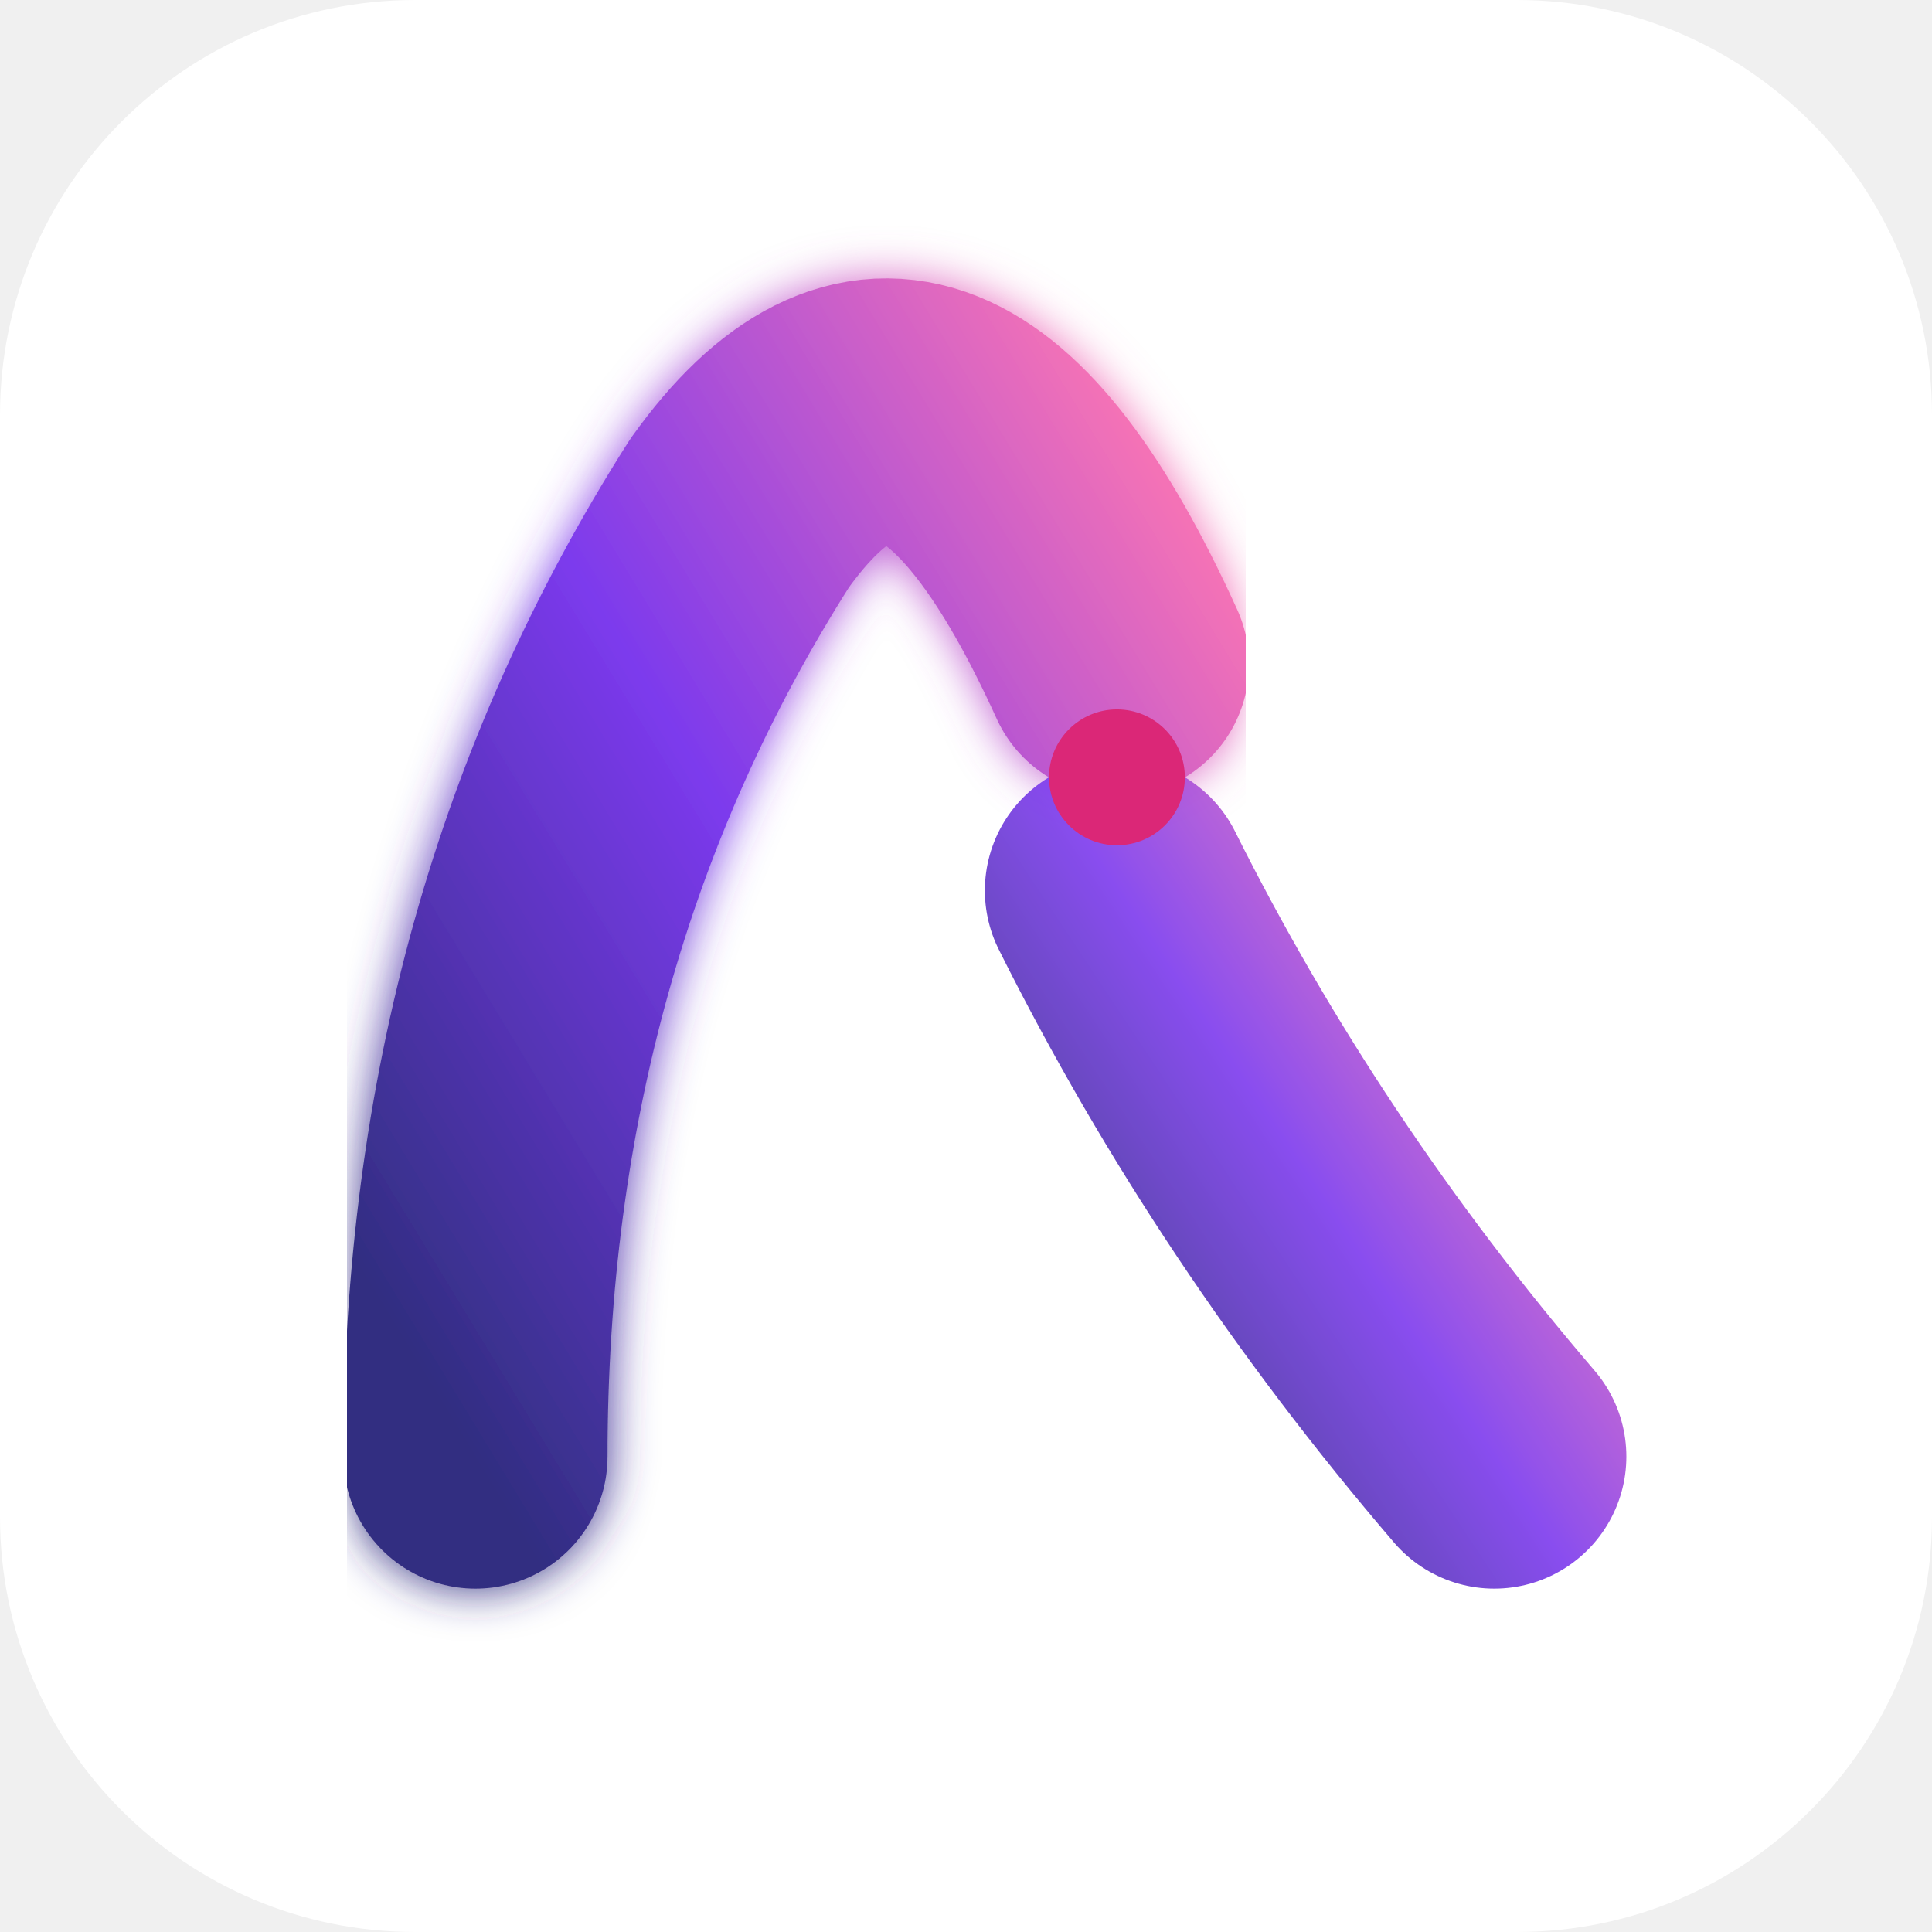
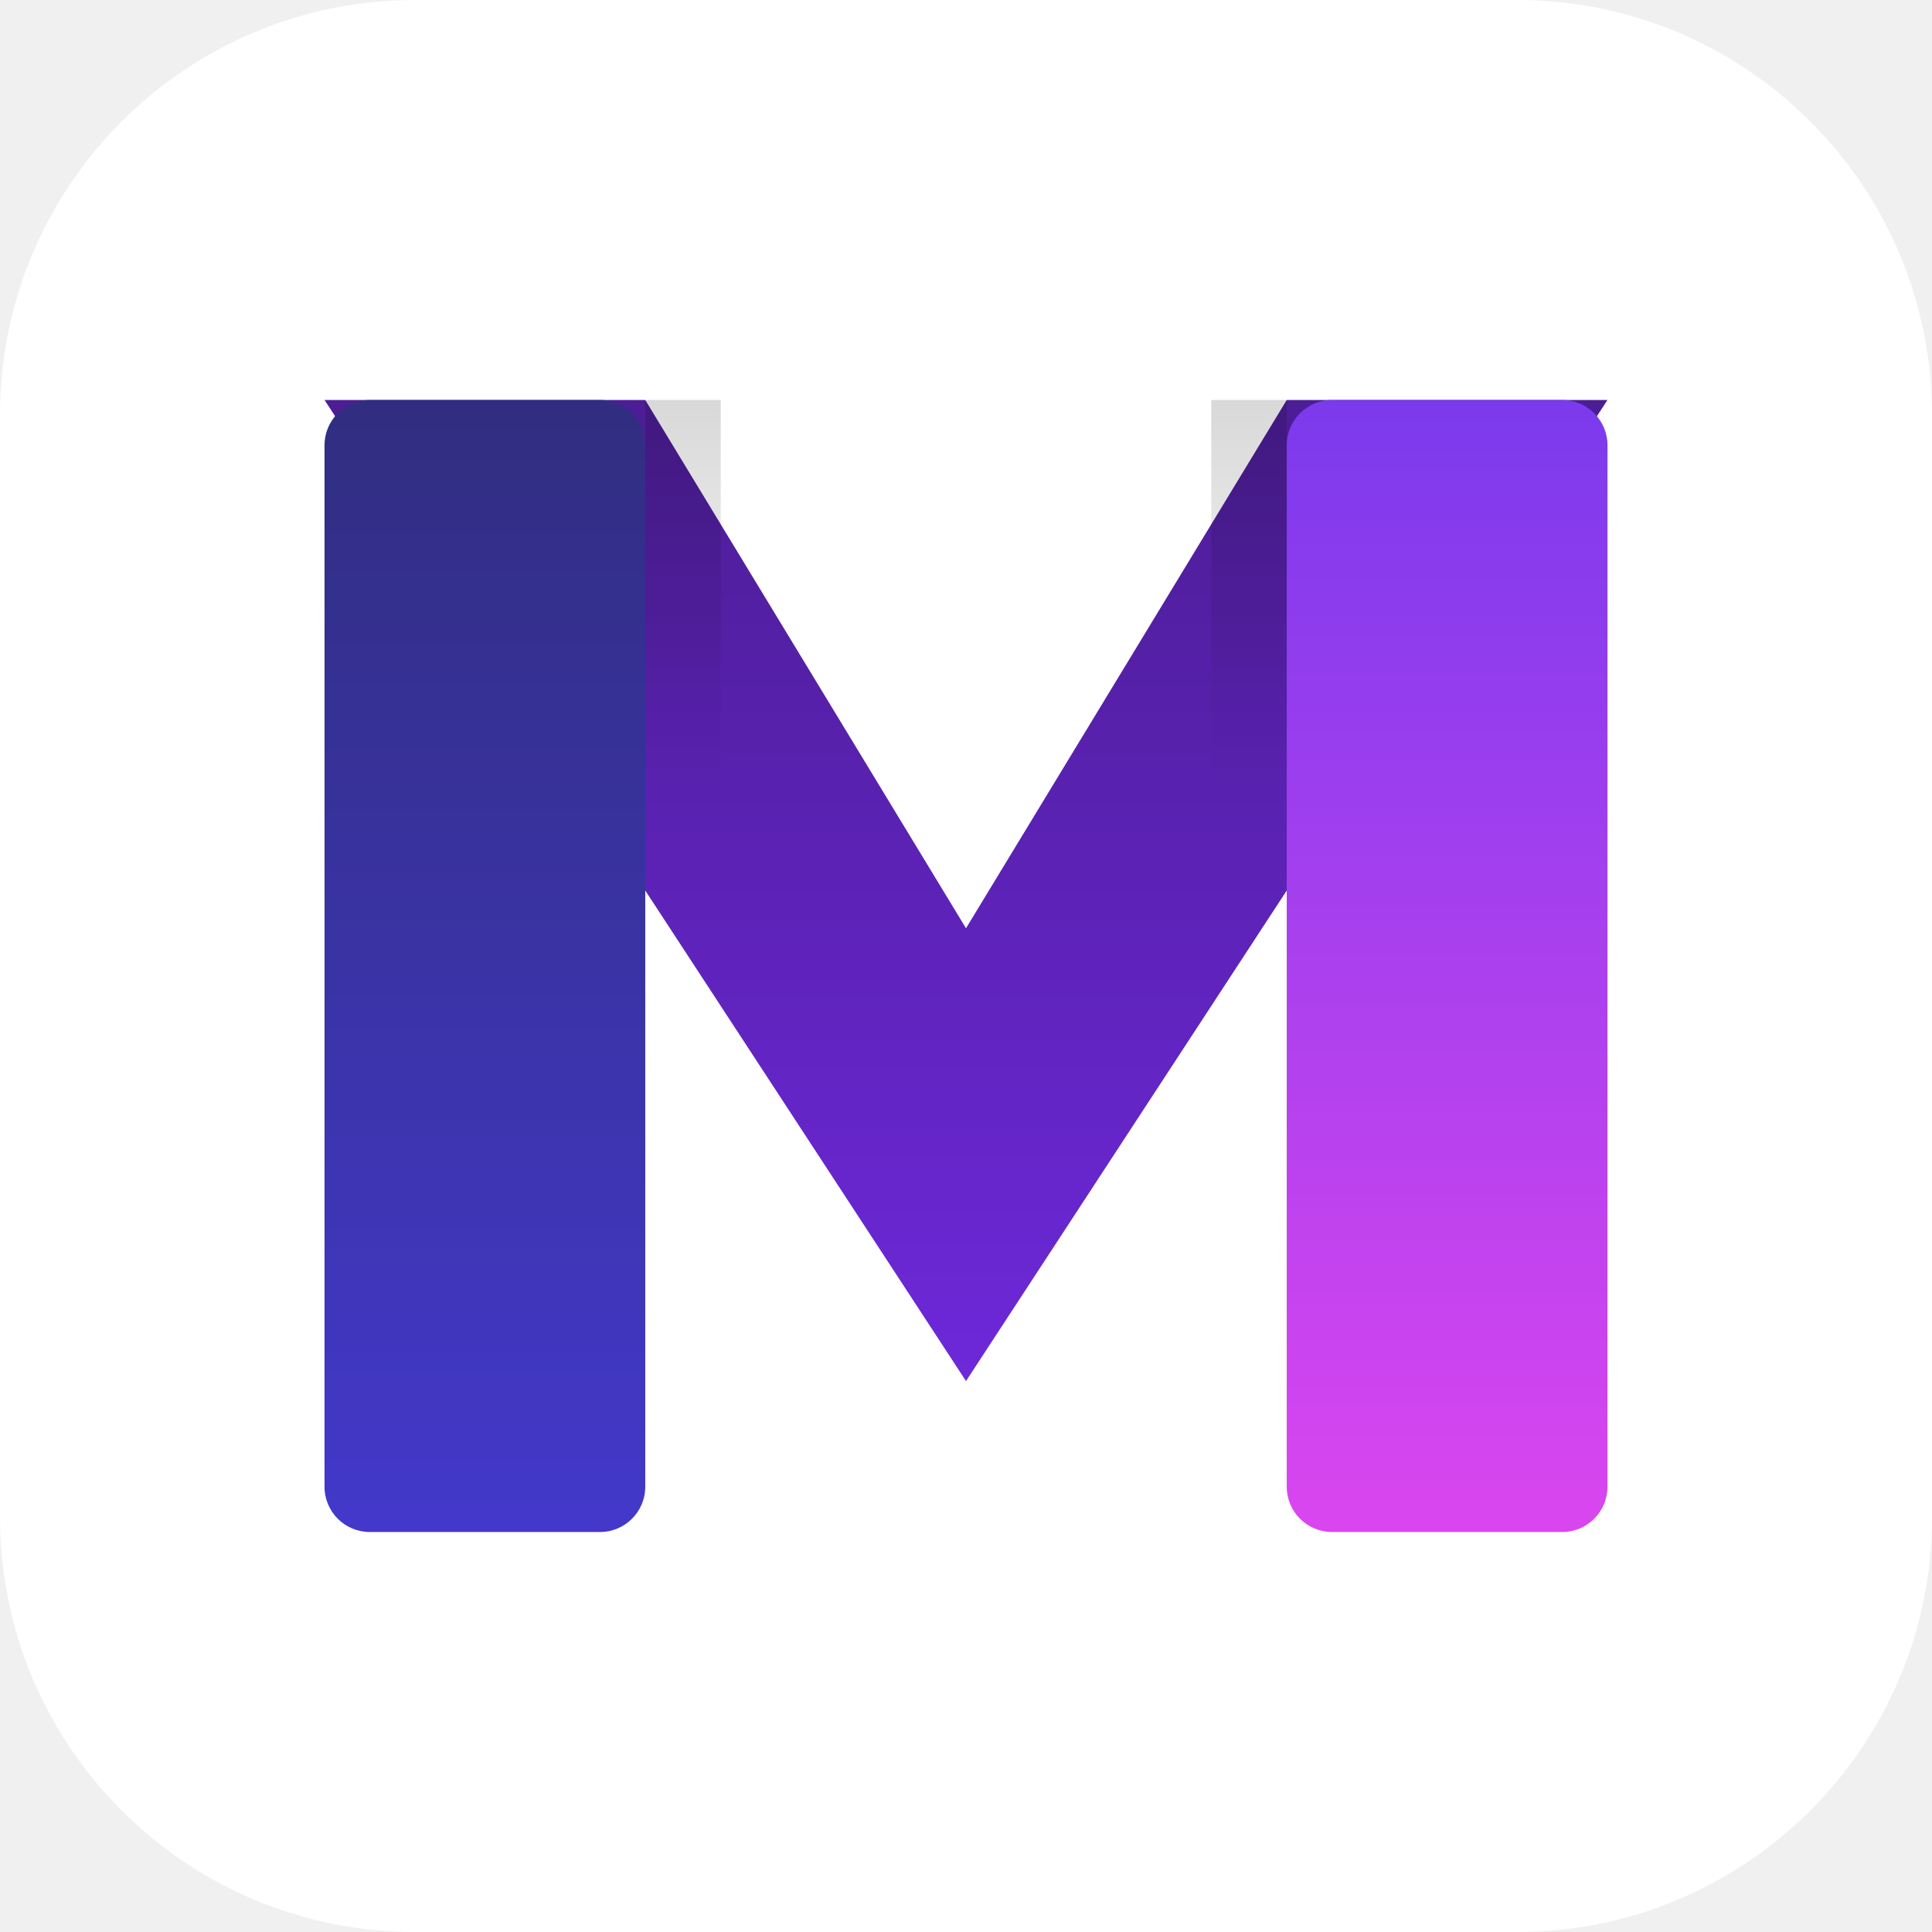
<svg xmlns="http://www.w3.org/2000/svg" viewBox="0 0 512 512">
  <defs>
-     <linearGradient id="flowGrad" x1="0%" y1="100%" x2="100%" y2="0%">
+     <linearGradient id="leftGrad" x1="0%" y1="0%" x2="0%" y2="100%">
      <stop offset="0%" stop-color="#312e81" />
-       <stop offset="50%" stop-color="#7c3aed" />
-       <stop offset="100%" stop-color="#f472b6" />
+       <stop offset="100%" stop-color="#4338ca" />
    </linearGradient>
-     <filter id="glow" x="-20%" y="-20%" width="140%" height="140%">
-       <feGaussianBlur stdDeviation="6" result="blur" />
-       <feComposite in="SourceGraphic" in2="blur" operator="over" />
-     </filter>
+     <linearGradient id="rightGrad" x1="0%" y1="0%" x2="0%" y2="100%">
+       <stop offset="0%" stop-color="#7c3aed" />
+       <stop offset="100%" stop-color="#d946ef" />
+     </linearGradient>
+     <linearGradient id="foldGrad" x1="0%" y1="0%" x2="0%" y2="100%">
+       <stop offset="0%" stop-color="#4c1d95" />
+       <stop offset="100%" stop-color="#6d28d9" />
+     </linearGradient>
+     <linearGradient id="shadow" x1="0%" y1="0%" x2="0%" y2="100%">
+       <stop offset="0%" stop-color="#000000" stop-opacity="0.3" />
+       <stop offset="100%" stop-color="#000000" stop-opacity="0" />
+     </linearGradient>
  </defs>
  <rect width="512" height="512" rx="110" fill="#ffffff" />
-   <g transform="translate(256 256)" stroke-linecap="round" stroke-linejoin="round">
-     <path d="M-130 130               Q-130 -10 -60 -120               Q-10 -190 40 -80" fill="none" stroke="url(#flowGrad)" stroke-width="70" filter="url(#glow)" />
-     <path d="M40 -20               Q80 60 140 130" fill="none" stroke="url(#flowGrad)" stroke-width="70" opacity="0.9" />
-     <circle cx="40" cy="-50" r="18" fill="#db2777" />
+   <g transform="translate(86, 106)">
+     <path d="M 0 0               L 170 260               L 340 0               L 255 0               L 170 140               L 85 0               Z" fill="url(#foldGrad)" />
+     <rect x="0" y="0" width="85" height="300" rx="12" fill="url(#leftGrad)" />
+     <rect x="255" y="0" width="85" height="300" rx="12" fill="url(#rightGrad)" />
+     <rect x="85" y="0" width="20" height="100" fill="url(#shadow)" opacity="0.5" />
+     <rect x="235" y="0" width="20" height="100" fill="url(#shadow)" opacity="0.5" />
  </g>
</svg>
